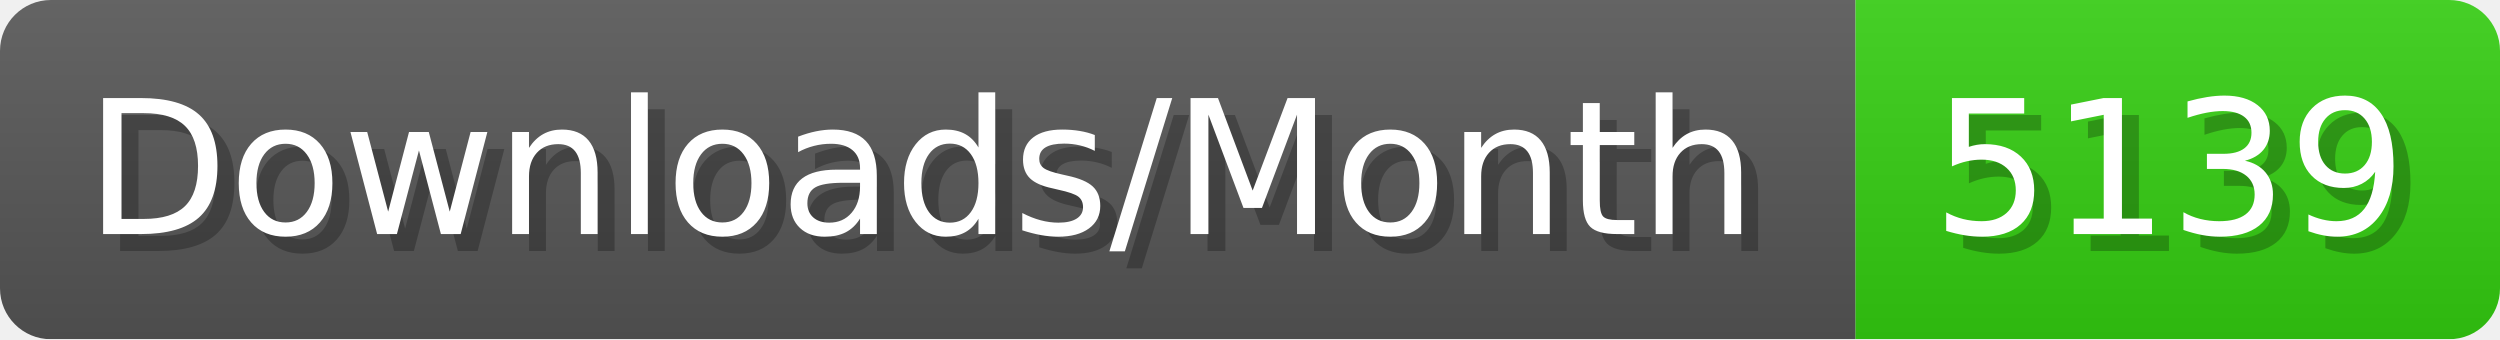
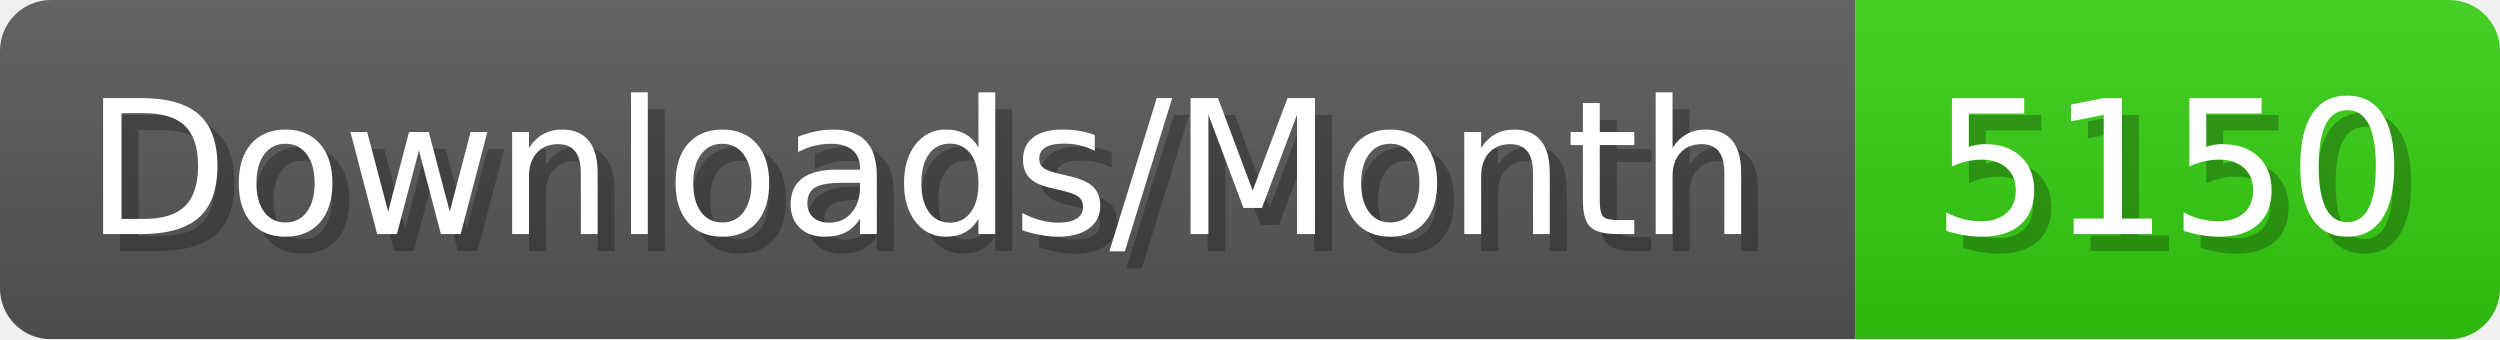
- <svg xmlns="http://www.w3.org/2000/svg" width="147.4" height="20" viewBox="0 0 1474 200" role="img" aria-label="Downloads/Month: 5139">
+ <svg xmlns="http://www.w3.org/2000/svg" width="147.4" height="20" viewBox="0 0 1474 200" role="img" aria-label="Downloads/Month: 5150">
  <linearGradient id="YlXUI" x2="0" y2="100%">
    <stop offset="0" stop-opacity=".1" stop-color="#EEE" />
    <stop offset="1" stop-opacity=".1" />
  </linearGradient>
  <mask id="JHhop">
    <rect width="1474" height="200" rx="30" fill="#FFF" />
  </mask>
  <g mask="url(#JHhop)">
    <rect width="1094" height="200" fill="#555" />
    <rect width="380" height="200" fill="#3C1" x="1094" />
    <rect width="1474" height="200" fill="url(#YlXUI)" />
  </g>
  <g aria-hidden="true" fill="#fff" text-anchor="start" font-family="Verdana,DejaVu Sans,sans-serif" font-size="110">
    <text x="60" y="148" textLength="994" fill="#000" opacity="0.25">Downloads/Month</text>
    <text x="50" y="138" textLength="994">Downloads/Month</text>
-     <text x="1149" y="148" textLength="280" fill="#000" opacity="0.25">5139</text>
-     <text x="1139" y="138" textLength="280">5139</text>
+     <text x="1149" y="148" textLength="280" fill="#000" opacity="0.25">5150</text>
+     <text x="1139" y="138" textLength="280">5150</text>
  </g>
</svg>
